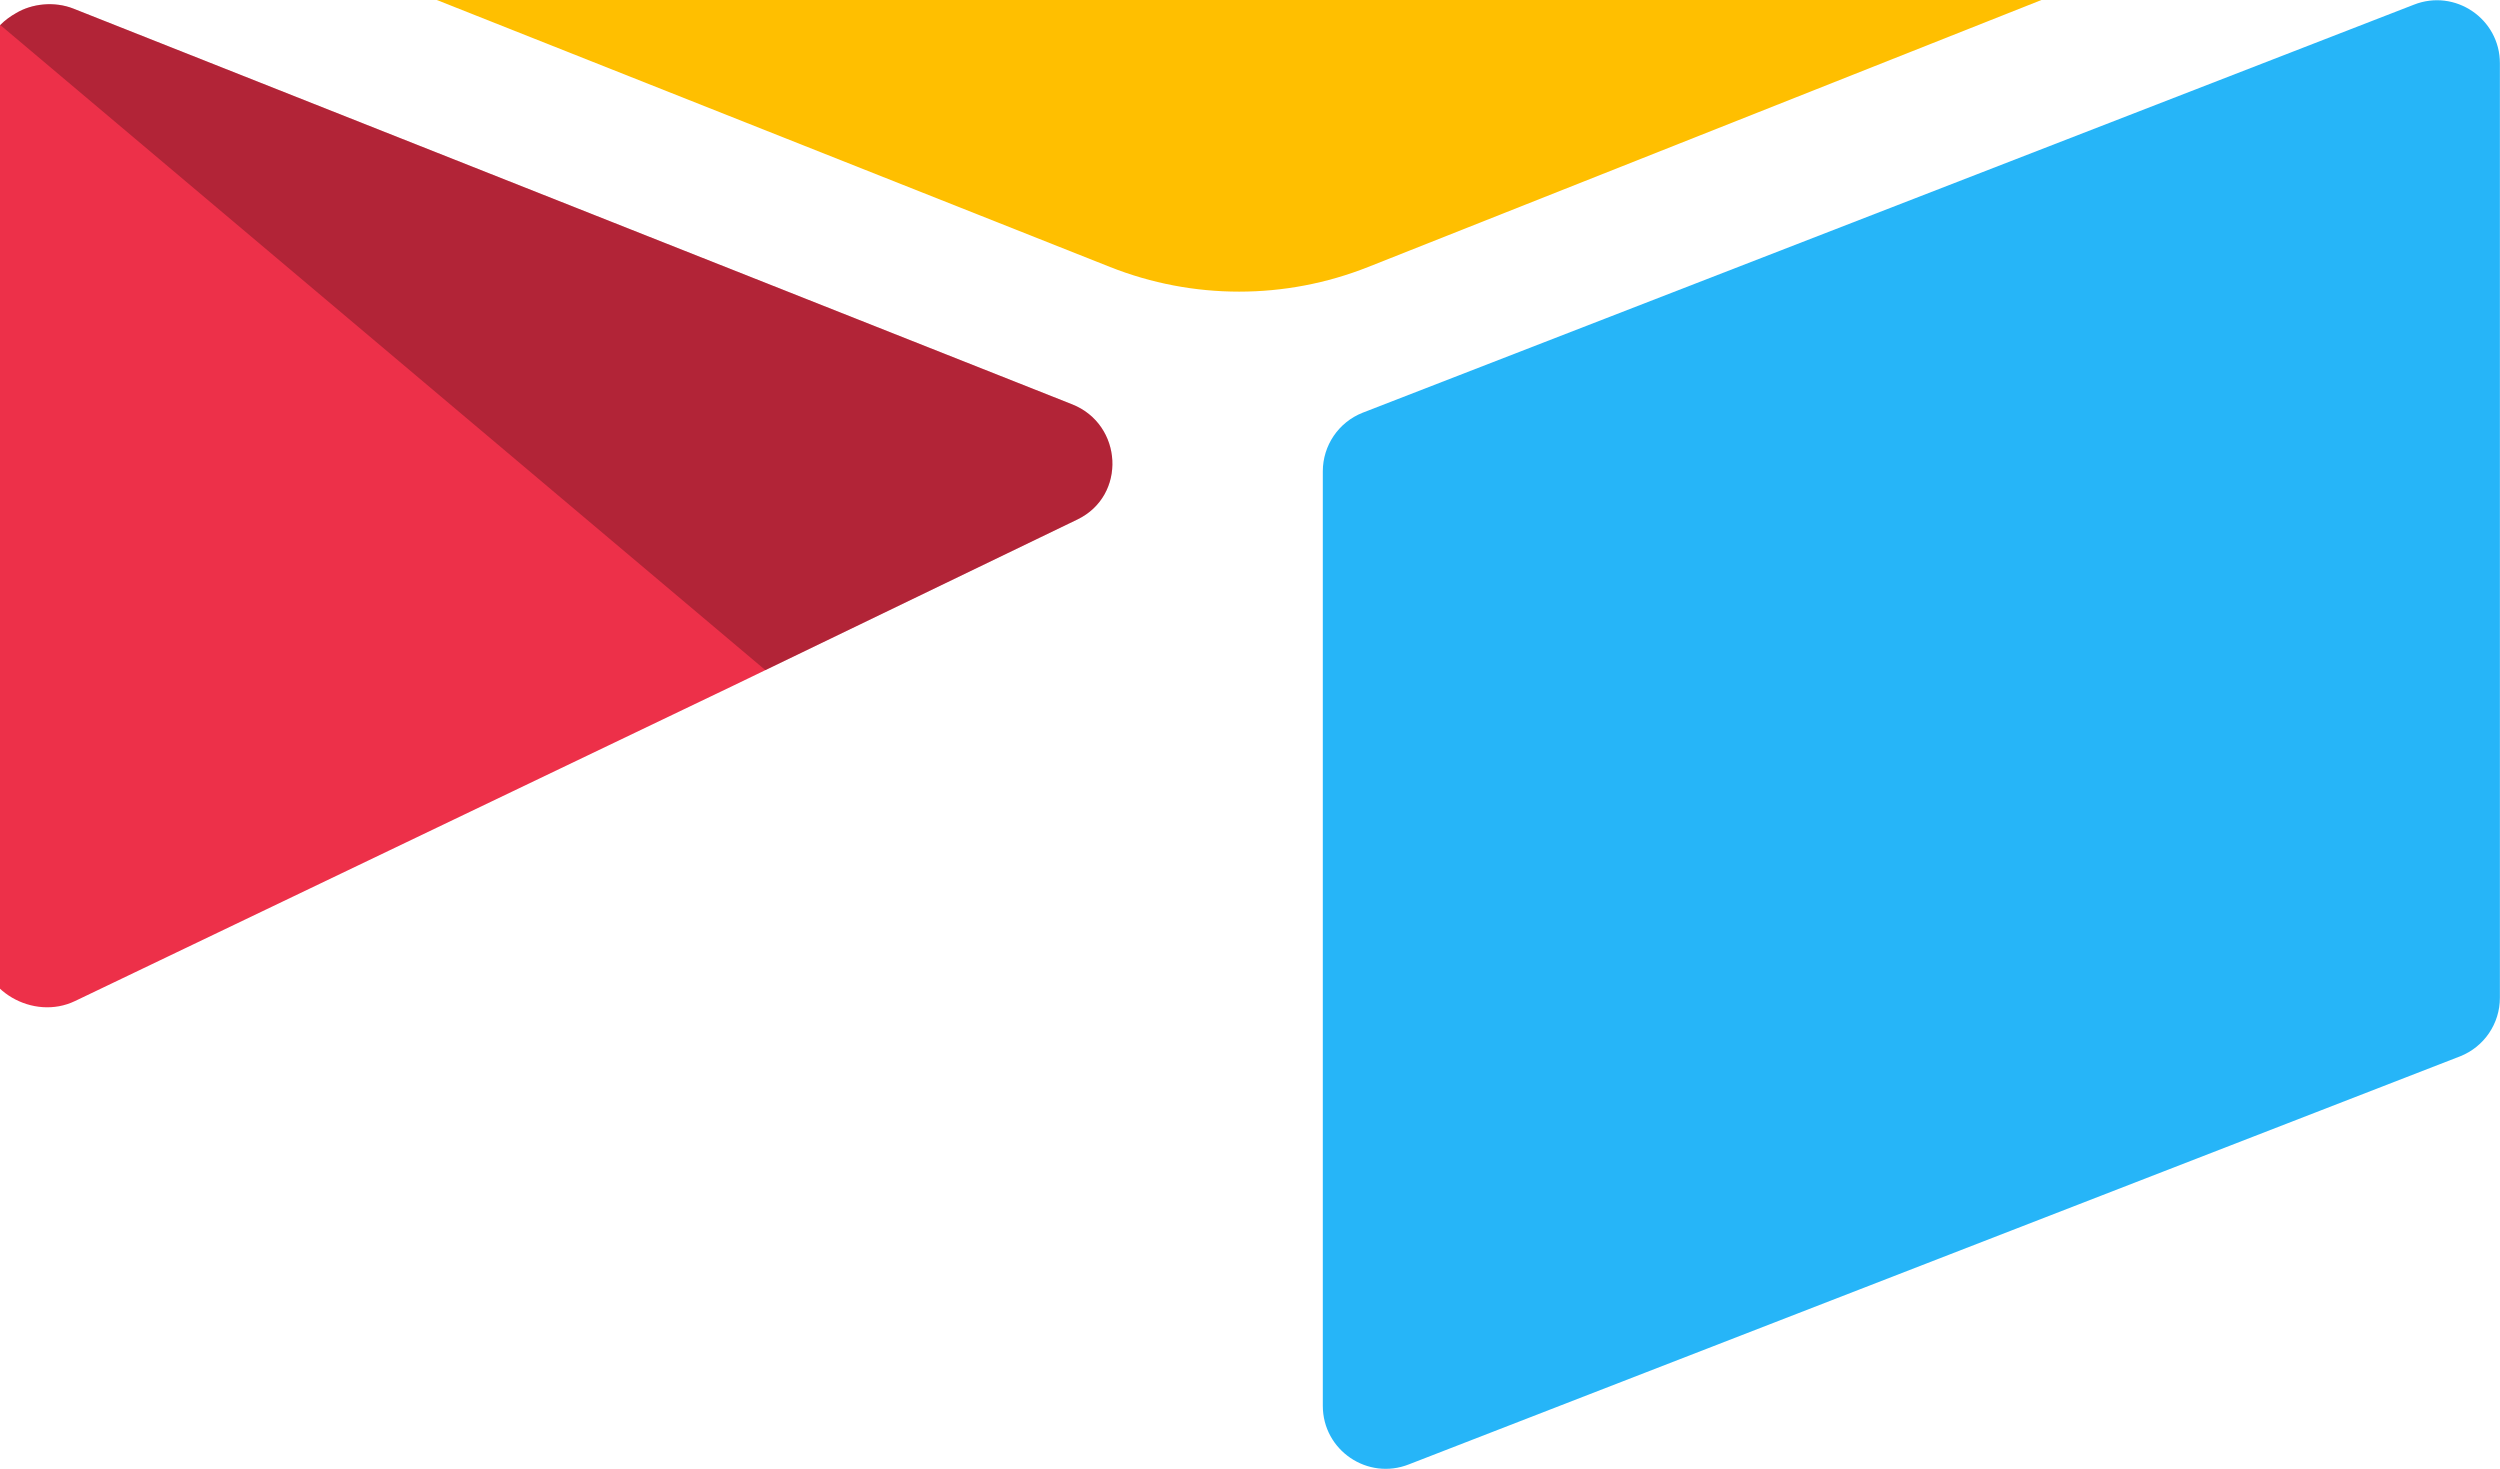
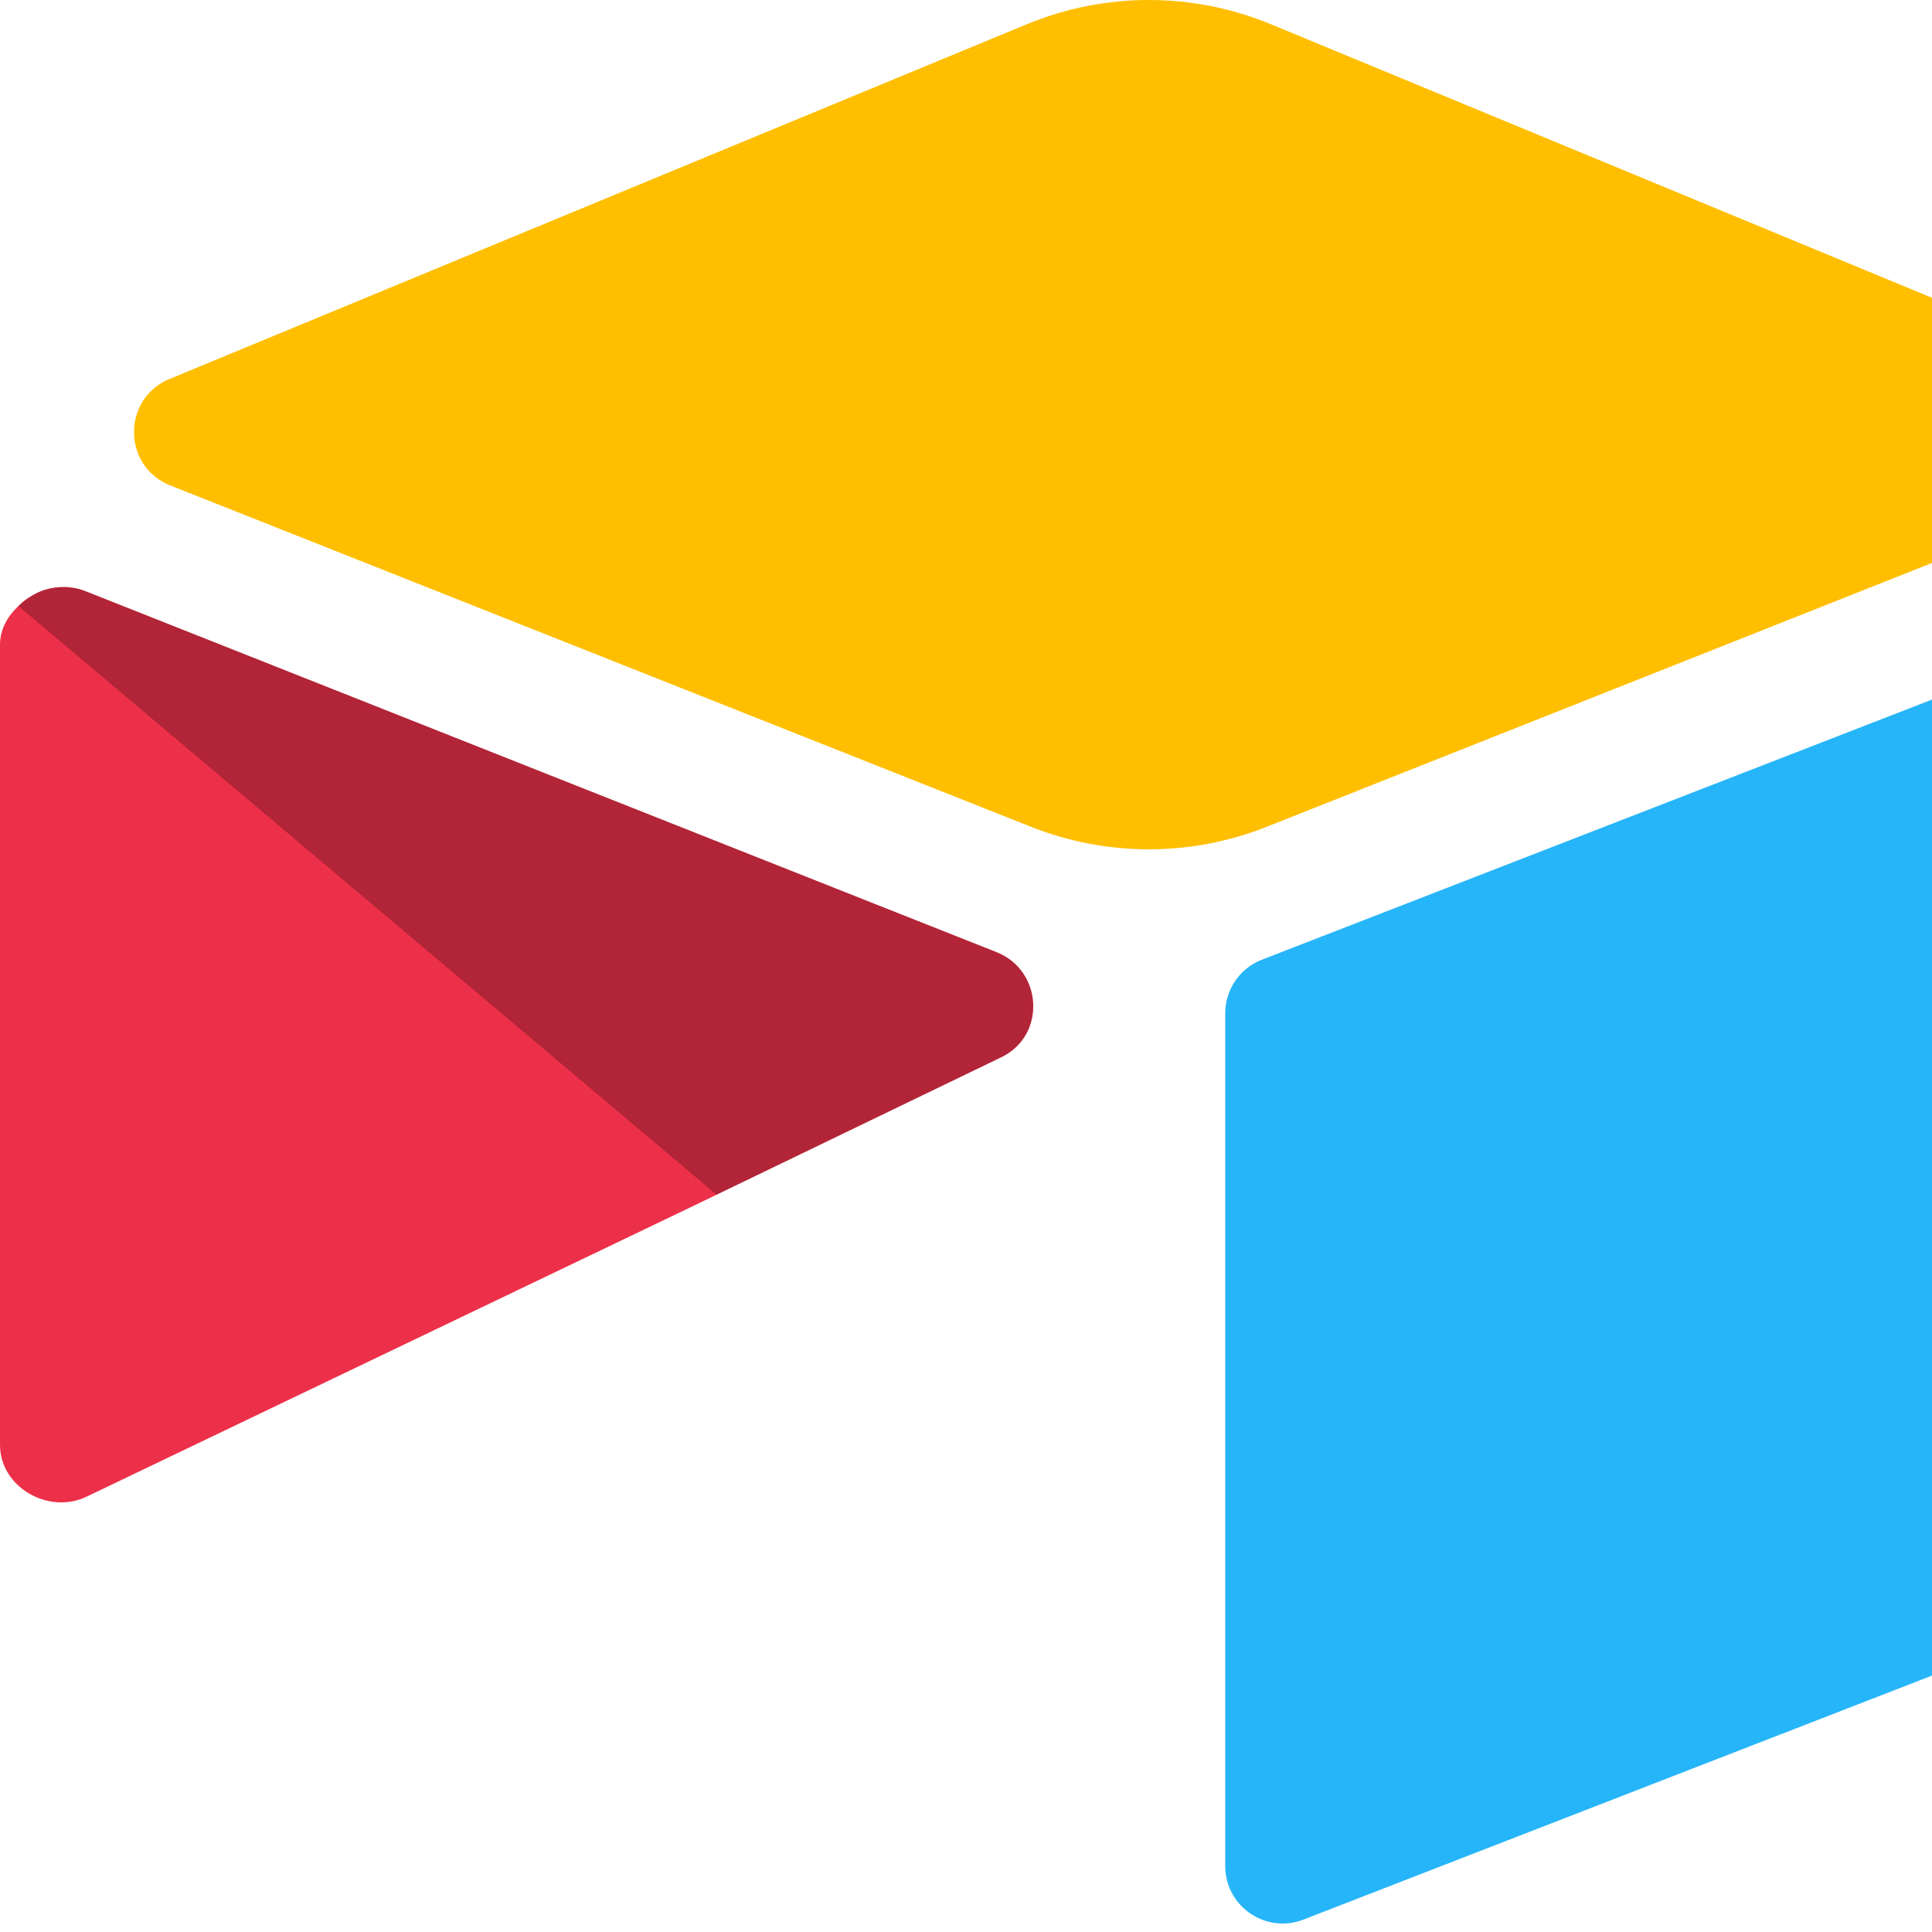
- <svg xmlns="http://www.w3.org/2000/svg" preserveAspectRatio="xMidYMid" viewBox="2.02 64.90 253.87 149.17">
-   <path fill="#FFBF00" d="M114.259,2.701 L18.86,42.176 C13.555,44.371 13.61,51.907 18.949,54.023 L114.746,92.012 C123.164,95.35 132.537,95.35 140.954,92.012 L236.753,54.023 C242.09,51.907 242.146,44.371 236.839,42.176 L141.442,2.701 C132.738,-0.9 122.961,-0.9 114.259,2.701" />
-   <path fill="#26B5F8" d="M136.349,112.757 L136.349,207.659 C136.349,212.173 140.901,215.264 145.096,213.601 L251.844,172.166 C254.281,171.2 255.879,168.845 255.879,166.225 L255.879,71.322 C255.879,66.808 251.328,63.718 247.132,65.381 L140.384,106.815 C137.949,107.781 136.349,110.136 136.349,112.757" />
-   <path fill="#ED3049" d="M111.423,117.654 L79.742,132.95 L76.526,134.505 L9.65,166.548 C5.411,168.593 0.001,165.504 0.001,160.795 L0.001,71.721 C0.001,70.017 0.874,68.546 2.046,67.438 C2.535,66.948 3.088,66.545 3.664,66.225 C5.262,65.266 7.542,65.01 9.48,65.777 L110.891,105.957 C116.045,108.002 116.45,115.225 111.423,117.654" />
-   <path fill-opacity=".25" d="M111.423,117.654 L79.742,132.95 L2.046,67.438 C2.535,66.948 3.088,66.545 3.664,66.225 C5.262,65.266 7.542,65.01 9.48,65.777 L110.891,105.957 C116.045,108.002 116.45,115.225 111.423,117.654" />
+ <svg xmlns="http://www.w3.org/2000/svg" version="1.1" preserveAspectRatio="xMidYMid" viewBox="0 0 215 215">
+   <g>
+     <path d="M114.259,2.701 L18.86,42.176 C13.555,44.371 13.61,51.907 18.949,54.023 L114.746,92.012 C123.164,95.35 132.537,95.35 140.954,92.012 L236.753,54.023 C242.09,51.907 242.146,44.371 236.839,42.176 L141.442,2.701 C132.738,-0.9 122.961,-0.9 114.259,2.701" fill="#FFBF00" />
+     <path d="M136.349,112.757 L136.349,207.659 C136.349,212.173 140.901,215.264 145.096,213.601 L251.844,172.166 C254.281,171.2 255.879,168.845 255.879,166.225 L255.879,71.322 C255.879,66.808 251.328,63.718 247.132,65.381 L140.384,106.815 C137.949,107.781 136.349,110.136 136.349,112.757" fill="#26B5F8" />
+     <path d="M111.423,117.654 L79.742,132.95 L76.526,134.505 L9.65,166.548 C5.411,168.593 0.001,165.504 0.001,160.795 L0.001,71.721 C0.001,70.017 0.874,68.546 2.046,67.438 C2.535,66.948 3.088,66.545 3.664,66.225 C5.262,65.266 7.542,65.01 9.48,65.777 L110.891,105.957 C116.045,108.002 116.45,115.225 111.423,117.654" fill="#ED3049" />
+     <path d="M111.423,117.654 L79.742,132.95 L2.046,67.438 C2.535,66.948 3.088,66.545 3.664,66.225 C5.262,65.266 7.542,65.01 9.48,65.777 L110.891,105.957 C116.045,108.002 116.45,115.225 111.423,117.654" fill-opacity="0.25" fill="#000000" />
+   </g>
</svg>
